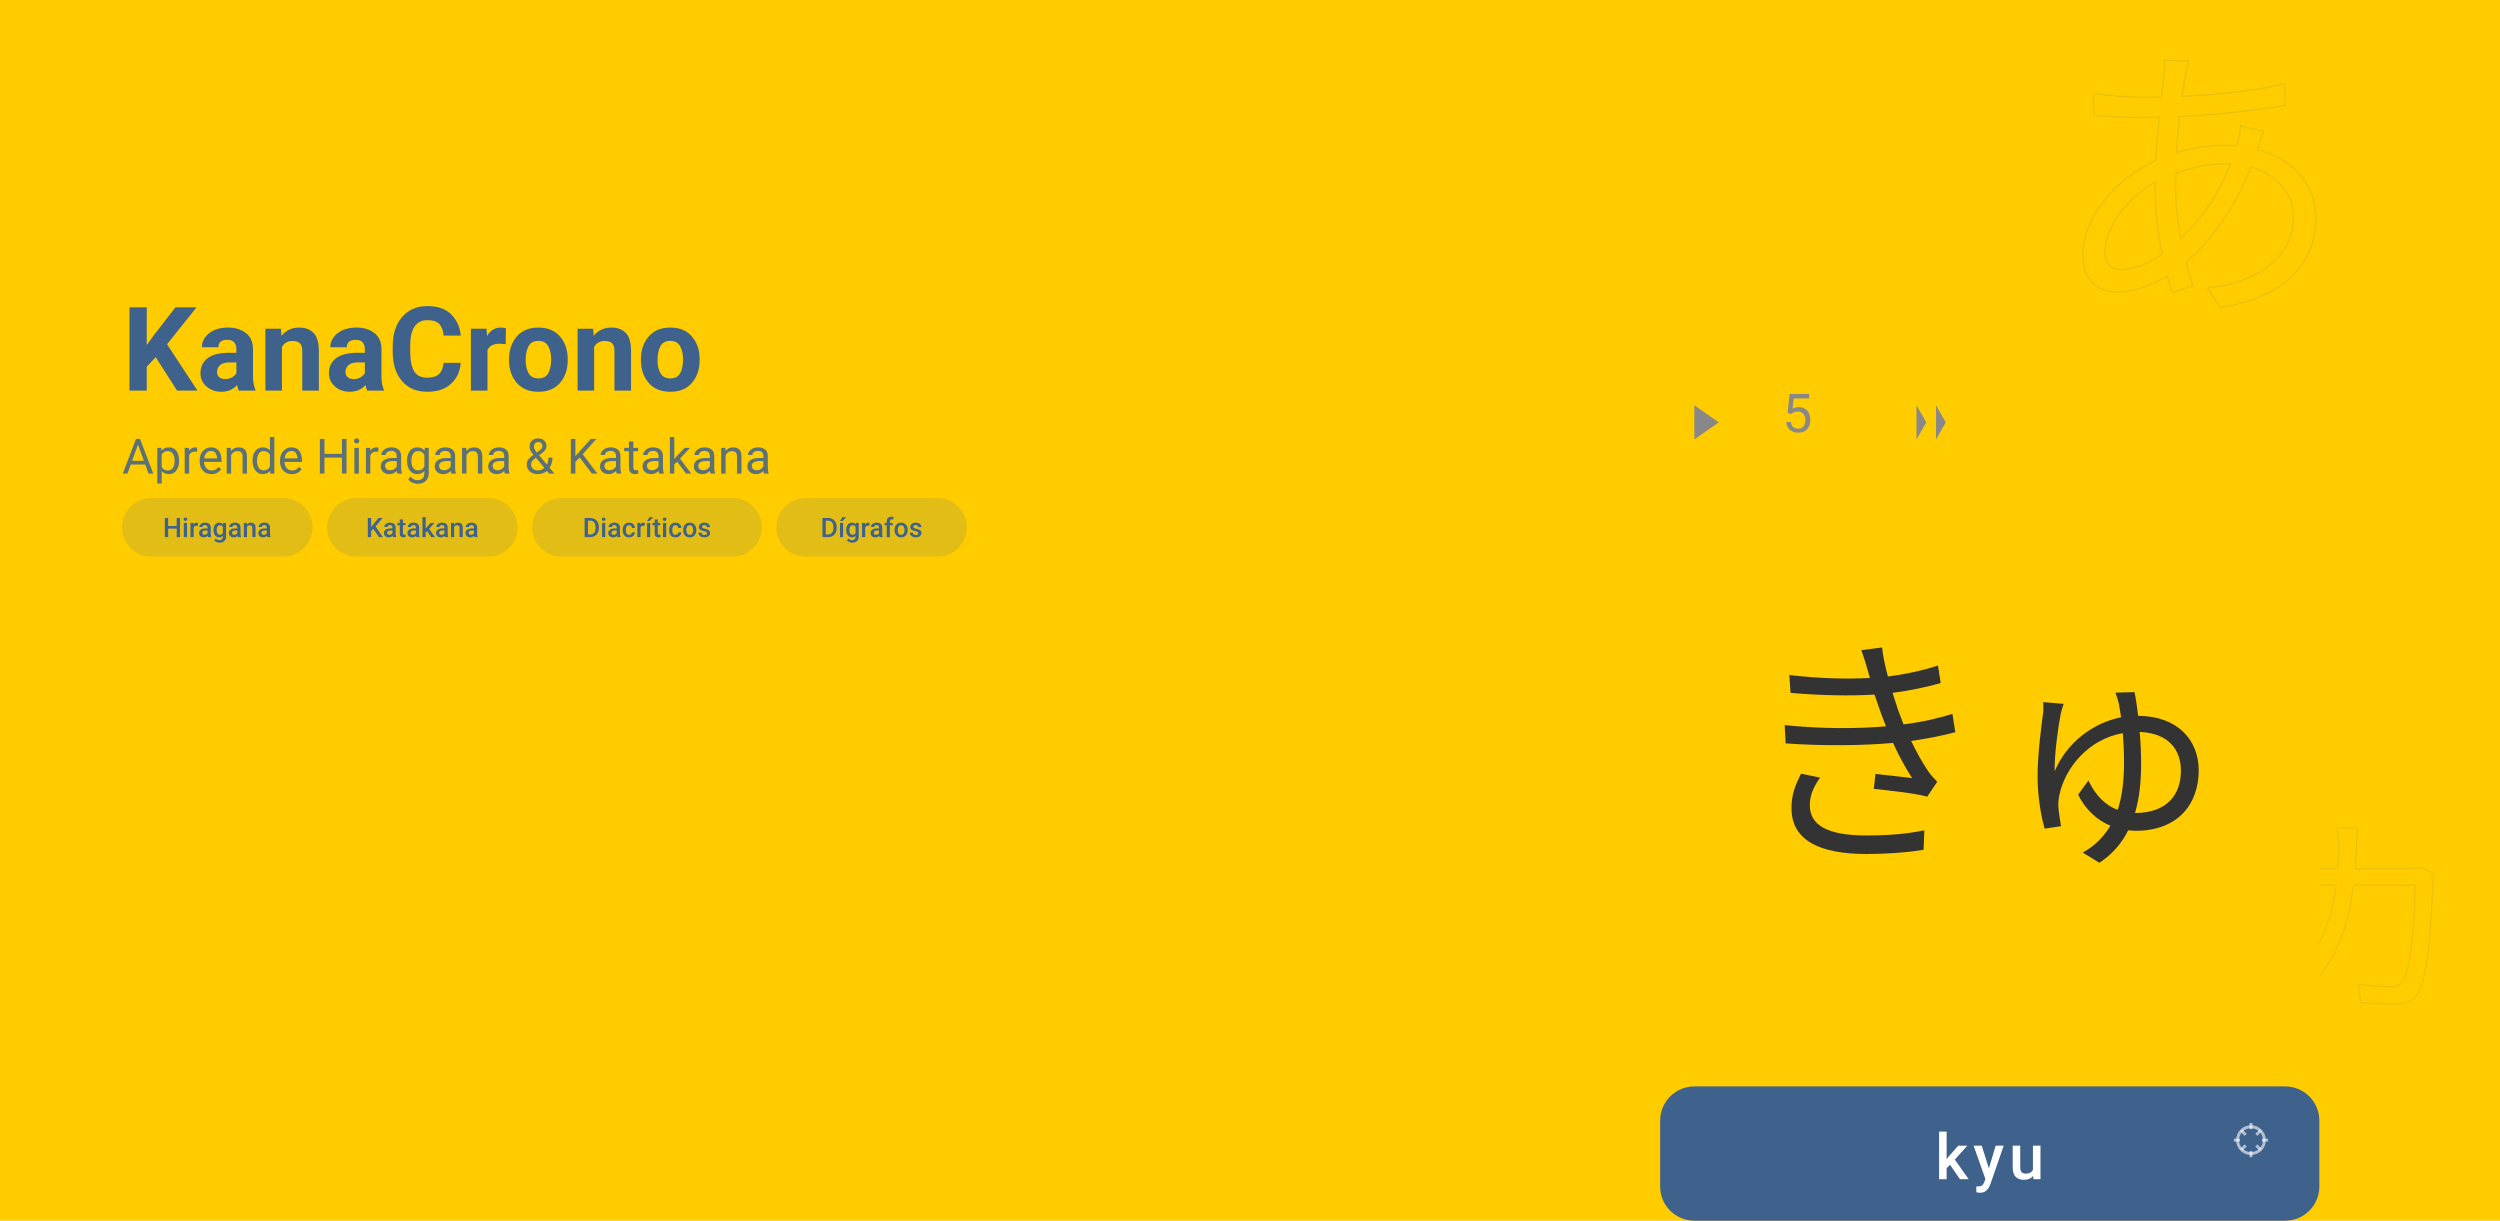
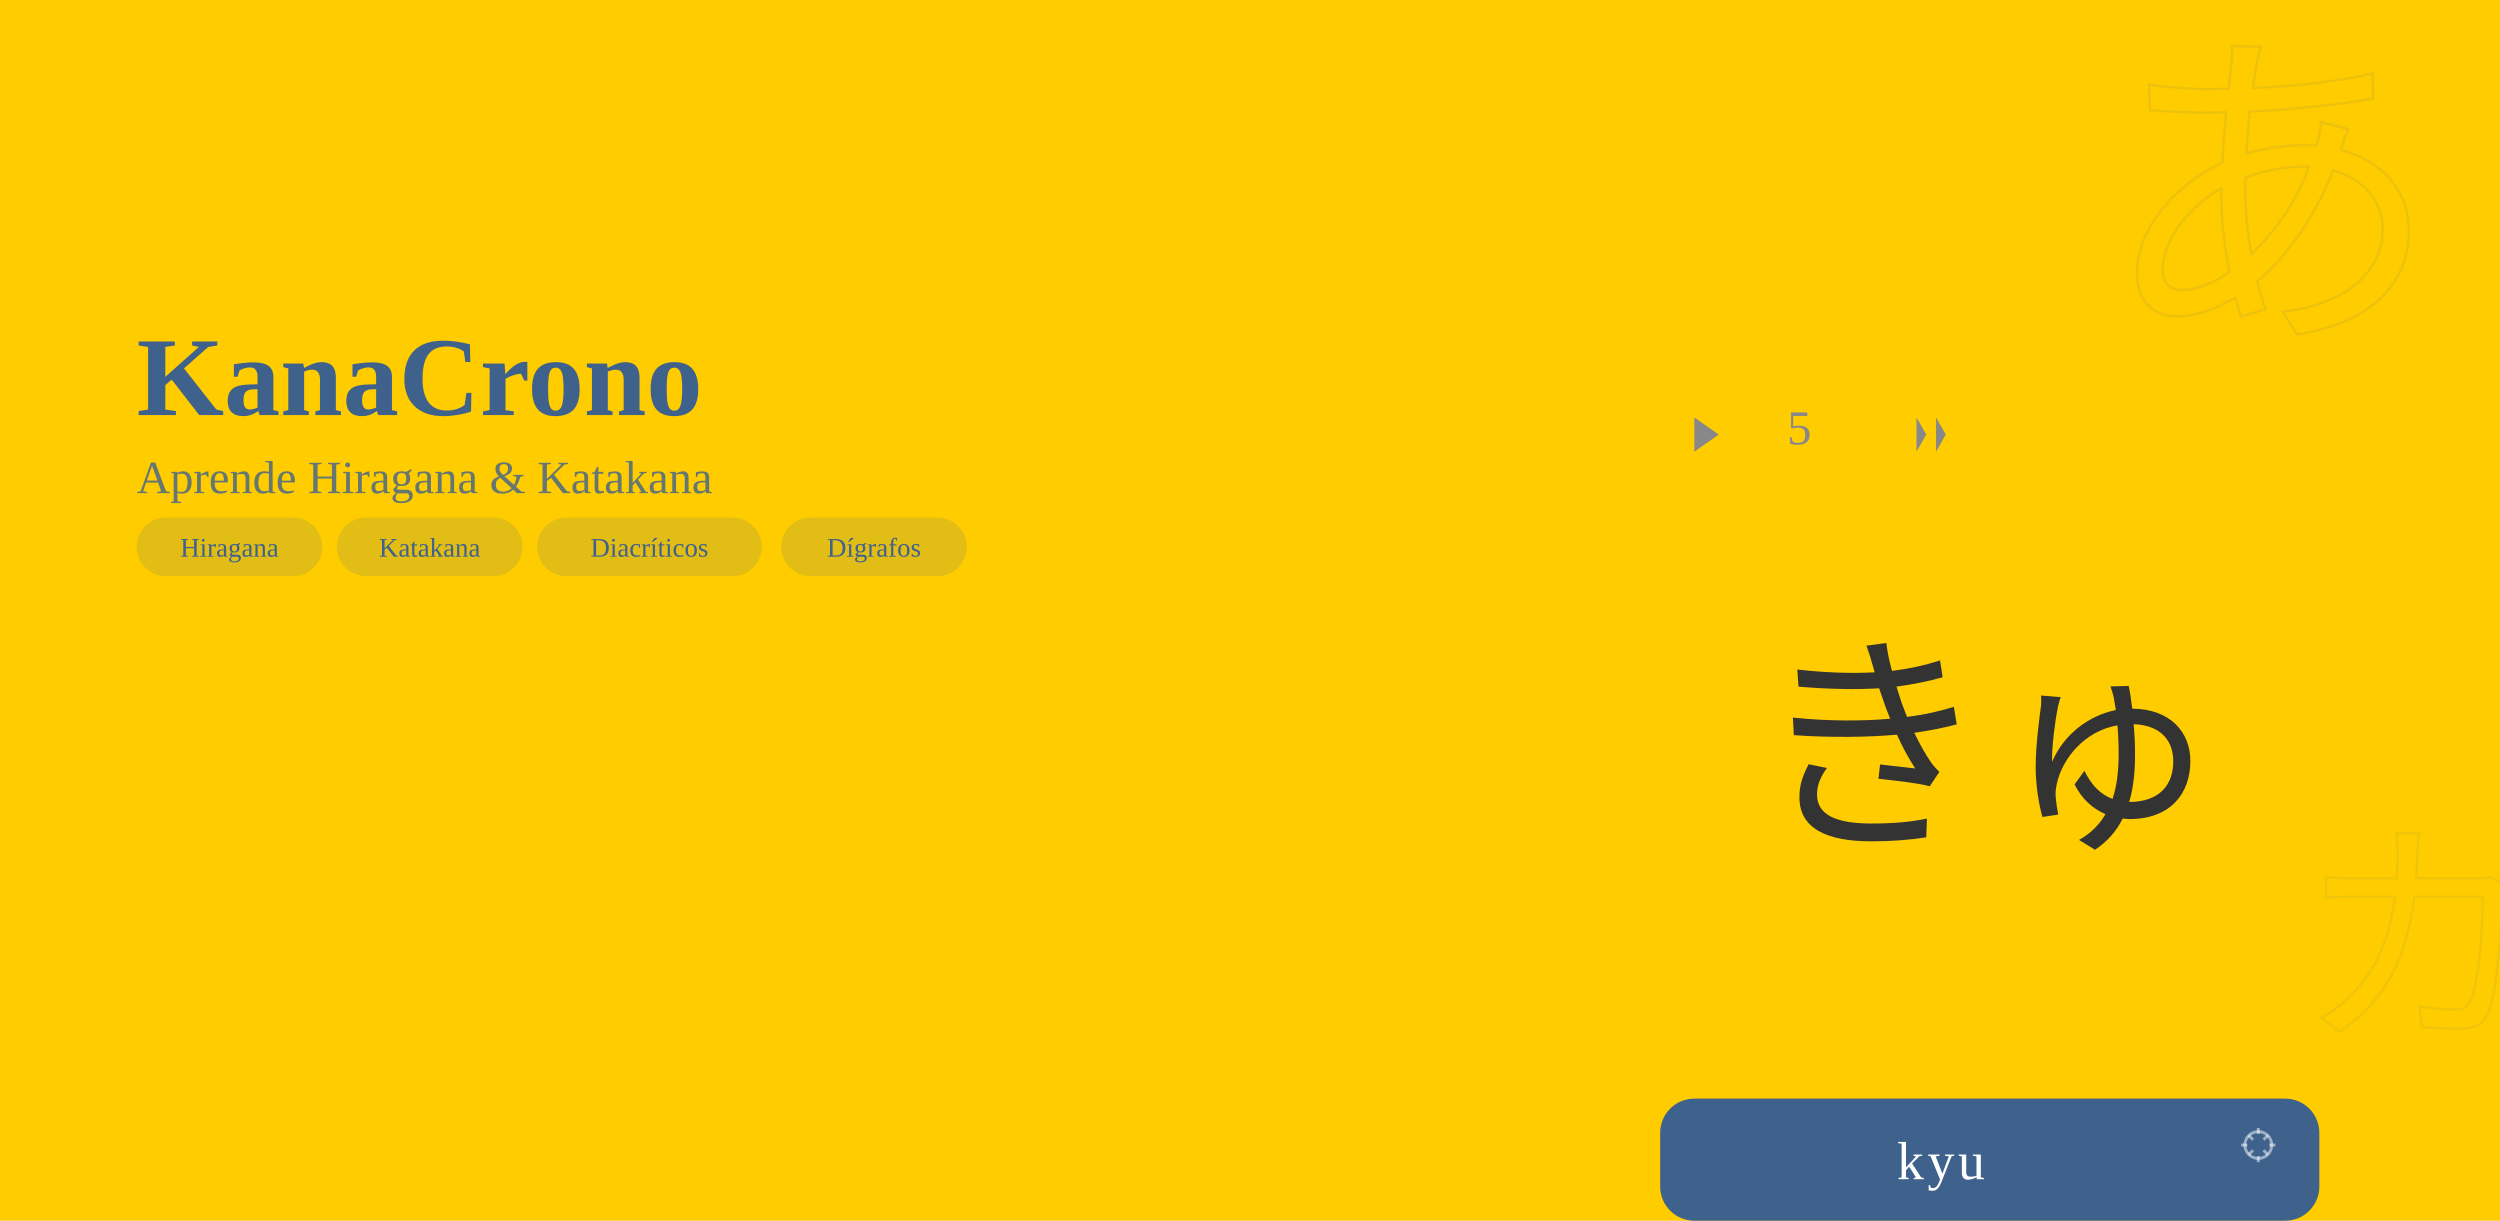
- <svg xmlns="http://www.w3.org/2000/svg" width="1024" height="500">
+ <svg xmlns="http://www.w3.org/2000/svg" width="1024" height="500" viewBox="0 0 1024 500">
  <rect width="1024" height="500" fill="#FFCC00" />
-   <text x="840" y="120" font-size="120" fill="#FFCC00" stroke="#3F628C" stroke-width="0.5" opacity="0.12" font-family="'Noto Sans JP', sans-serif">あ</text>
-   <text x="920" y="410" font-size="90" fill="#FFCC00" stroke="#3F628C" stroke-width="0.5" opacity="0.10" font-family="'Noto Sans JP', sans-serif">カ</text>
-   <g transform="translate(50, 160)">
-     <text x="0" y="0" font-size="48" font-weight="700" fill="#3F628C" font-family="'Segoe UI', Roboto, Arial, sans-serif">KanaCrono</text>
-     <text x="0" y="34" font-size="20" fill="#3F628C" opacity="0.85" font-family="'Segoe UI', Roboto, Arial, sans-serif">Aprende Hiragana &amp; Katakana</text>
-     <g transform="translate(0, 56)">
-       <rect x="0" y="-12" width="78" height="24" rx="12" fill="#3F628C" opacity="0.15" />
-       <text x="39" y="4" text-anchor="middle" font-size="11" fill="#3F628C" font-weight="500" font-family="'Segoe UI', Roboto, Arial, sans-serif">Hiragana</text>
-       <rect x="84" y="-12" width="78" height="24" rx="12" fill="#3F628C" opacity="0.15" />
-       <text x="123" y="4" text-anchor="middle" font-size="11" fill="#3F628C" font-weight="500" font-family="'Segoe UI', Roboto, Arial, sans-serif">Katakana</text>
-       <rect x="168" y="-12" width="94" height="24" rx="12" fill="#3F628C" opacity="0.15" />
-       <text x="215" y="4" text-anchor="middle" font-size="11" fill="#3F628C" font-weight="500" font-family="'Segoe UI', Roboto, Arial, sans-serif">Diacríticos</text>
-       <rect x="268" y="-12" width="78" height="24" rx="12" fill="#3F628C" opacity="0.15" />
-       <text x="307" y="4" text-anchor="middle" font-size="11" fill="#3F628C" font-weight="500" font-family="'Segoe UI', Roboto, Arial, sans-serif">Dígrafos</text>
+   <text x="860" y="130" font-size="140" fill="#FFCC00" stroke="#3F628C" stroke-width="1" opacity="0.10">あ</text>
+   <text x="940" y="420" font-size="100" fill="#FFCC00" stroke="#3F628C" stroke-width="1" opacity="0.08">カ</text>
+   <g transform="translate(56, 170)">
+     <text x="0" y="0" font-size="46" font-weight="bold" fill="#3F628C">KanaCrono</text>
+     <text x="0" y="32" font-size="19" fill="#3F628C" opacity="0.8">Aprende Hiragana &amp; Katakana</text>
+     <g transform="translate(0, 54)">
+       <rect x="0" y="-12" width="76" height="24" rx="12" fill="#3F628C" opacity="0.15" />
+       <text x="38" y="4" text-anchor="middle" font-size="11" fill="#3F628C" font-weight="500">Hiragana</text>
+       <rect x="82" y="-12" width="76" height="24" rx="12" fill="#3F628C" opacity="0.15" />
+       <text x="120" y="4" text-anchor="middle" font-size="11" fill="#3F628C" font-weight="500">Katakana</text>
+       <rect x="164" y="-12" width="92" height="24" rx="12" fill="#3F628C" opacity="0.15" />
+       <text x="210" y="4" text-anchor="middle" font-size="11" fill="#3F628C" font-weight="500">Diacríticos</text>
+       <rect x="264" y="-12" width="76" height="24" rx="12" fill="#3F628C" opacity="0.15" />
+       <text x="302" y="4" text-anchor="middle" font-size="11" fill="#3F628C" font-weight="500">Dígrafos</text>
    </g>
  </g>
-   <g transform="translate(680, 130)">
+   <g transform="translate(680, 135)">
    <polygon points="14,36 14,50 24,43" fill="#888" />
-     <text x="50" y="47" font-size="22" fill="#888" font-weight="400" font-family="'Segoe UI', Roboto, monospace">5</text>
+     <text x="52" y="47" font-size="20" fill="#888">5</text>
    <polygon points="105,36 109,43 105,50" fill="#888" />
    <polygon points="113,36 117,43 113,50" fill="#888" />
  </g>
-   <rect x="680" y="205" width="270" height="230" rx="14" fill="#FFCC00" />
-   <text x="815" y="345" text-anchor="middle" font-size="100" fill="#333" font-family="'Noto Sans JP', sans-serif">きゅ</text>
-   <rect x="680" y="445" width="270" height="55" rx="14" fill="#3F628C" />
-   <text x="815" y="483" text-anchor="middle" font-size="26" fill="#FFFFFF" font-weight="500" letter-spacing="2" font-family="'Segoe UI', Roboto, sans-serif">kyu</text>
-   <g transform="translate(915, 460)">
-     <circle cx="7" cy="7" r="5.5" fill="none" stroke="#FFFFFF" stroke-width="1.2" opacity="0.6" />
-     <line x1="7" y1="0" x2="7" y2="2.5" stroke="#FFFFFF" stroke-width="1.2" opacity="0.6" />
-     <line x1="7" y1="11.5" x2="7" y2="14" stroke="#FFFFFF" stroke-width="1.2" opacity="0.6" />
-     <line x1="0" y1="7" x2="2.5" y2="7" stroke="#FFFFFF" stroke-width="1.2" opacity="0.6" />
-     <line x1="11.5" y1="7" x2="14" y2="7" stroke="#FFFFFF" stroke-width="1.2" opacity="0.6" />
-     <line x1="3.05" y1="3.05" x2="4.83" y2="4.83" stroke="#FFFFFF" stroke-width="1.2" opacity="0.6" />
-     <line x1="9.17" y1="9.17" x2="10.95" y2="10.95" stroke="#FFFFFF" stroke-width="1.2" opacity="0.6" />
-     <line x1="10.95" y1="3.05" x2="9.17" y2="4.83" stroke="#FFFFFF" stroke-width="1.2" opacity="0.6" />
-     <line x1="4.83" y1="9.17" x2="3.05" y2="10.95" stroke="#FFFFFF" stroke-width="1.2" opacity="0.6" />
+   <rect x="680" y="210" width="270" height="230" rx="14" fill="#FFCC00" />
+   <text x="815" y="340" text-anchor="middle" font-size="96" fill="#333">きゅ</text>
+   <rect x="680" y="450" width="270" height="50" rx="14" fill="#3F628C" />
+   <text x="795" y="483" text-anchor="middle" font-size="22" fill="#FFF" letter-spacing="1.5">kyu</text>
+   <g transform="translate(918, 462)">
+     <circle cx="7" cy="7" r="5.5" fill="none" stroke="#FFF" stroke-width="1.2" opacity="0.5" />
+     <line x1="7" y1="0" x2="7" y2="2.5" stroke="#FFF" stroke-width="1.2" opacity="0.5" />
+     <line x1="7" y1="11.5" x2="7" y2="14" stroke="#FFF" stroke-width="1.2" opacity="0.5" />
+     <line x1="0" y1="7" x2="2.5" y2="7" stroke="#FFF" stroke-width="1.2" opacity="0.5" />
+     <line x1="11.5" y1="7" x2="14" y2="7" stroke="#FFF" stroke-width="1.2" opacity="0.5" />
+     <line x1="3.05" y1="3.05" x2="4.83" y2="4.83" stroke="#FFF" stroke-width="1.2" opacity="0.5" />
+     <line x1="9.17" y1="9.17" x2="10.95" y2="10.95" stroke="#FFF" stroke-width="1.2" opacity="0.5" />
+     <line x1="10.95" y1="3.05" x2="9.17" y2="4.83" stroke="#FFF" stroke-width="1.2" opacity="0.5" />
+     <line x1="4.83" y1="9.17" x2="3.05" y2="10.95" stroke="#FFF" stroke-width="1.2" opacity="0.5" />
  </g>
</svg>
